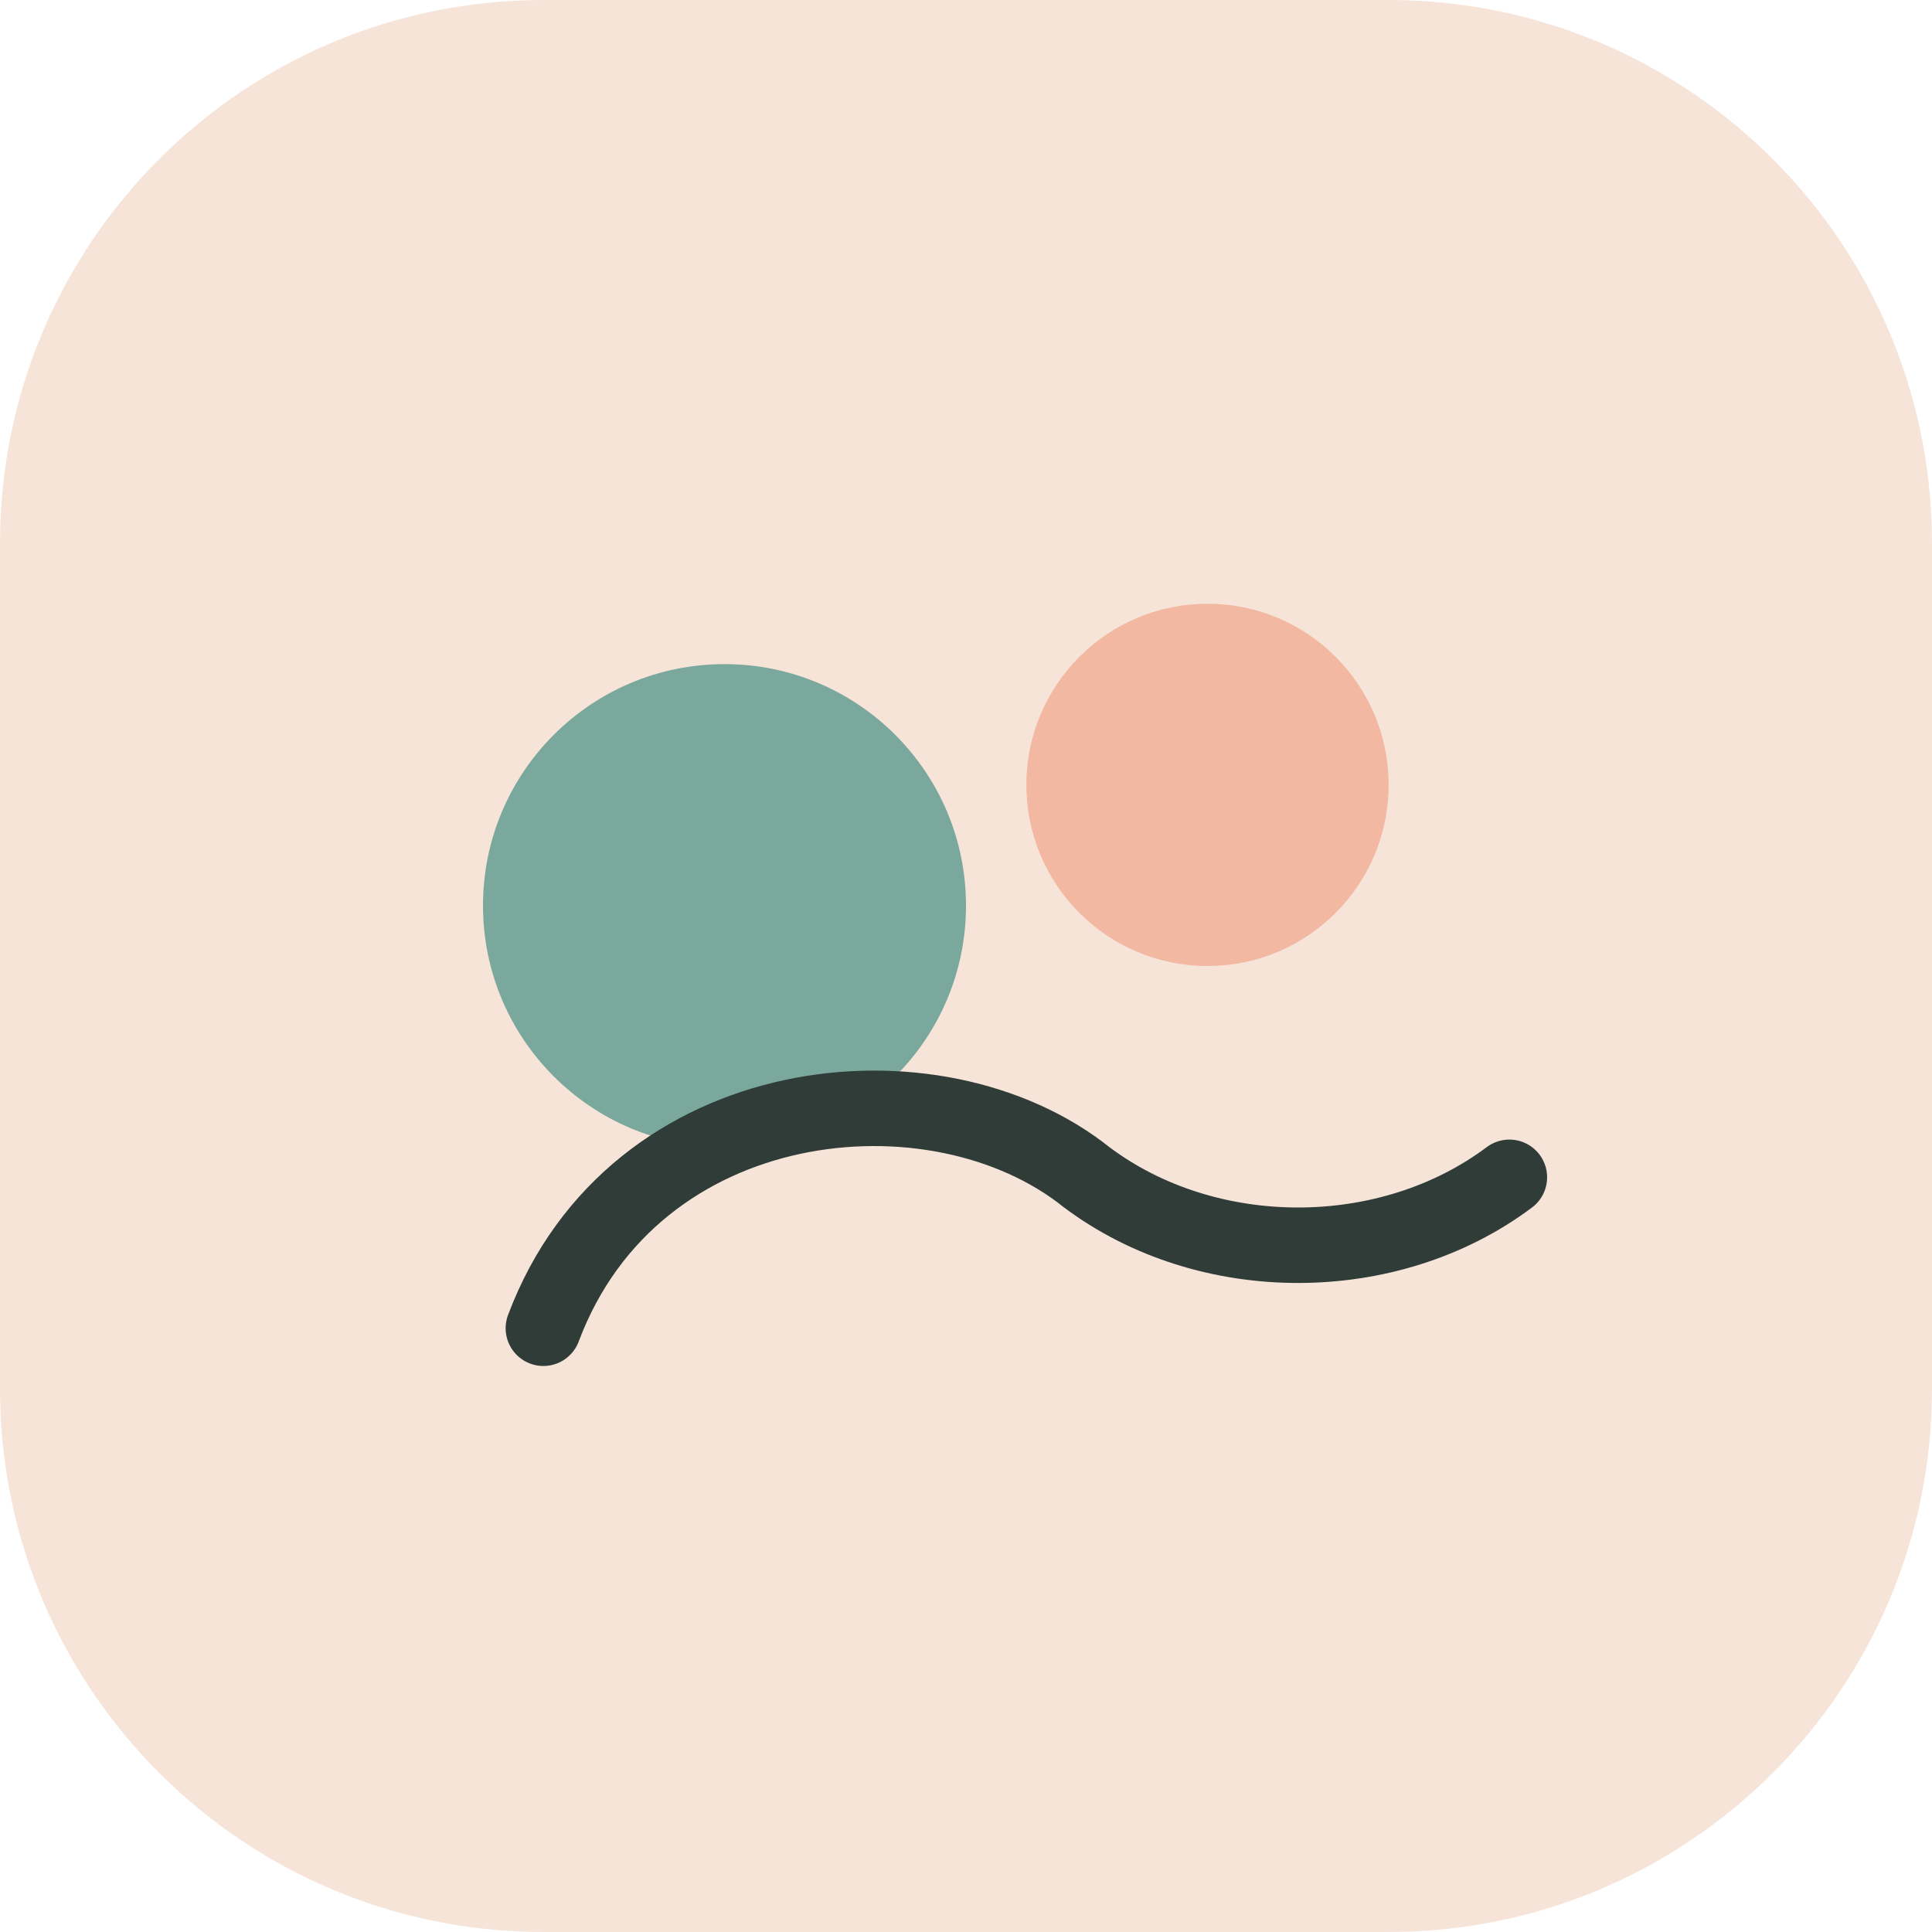
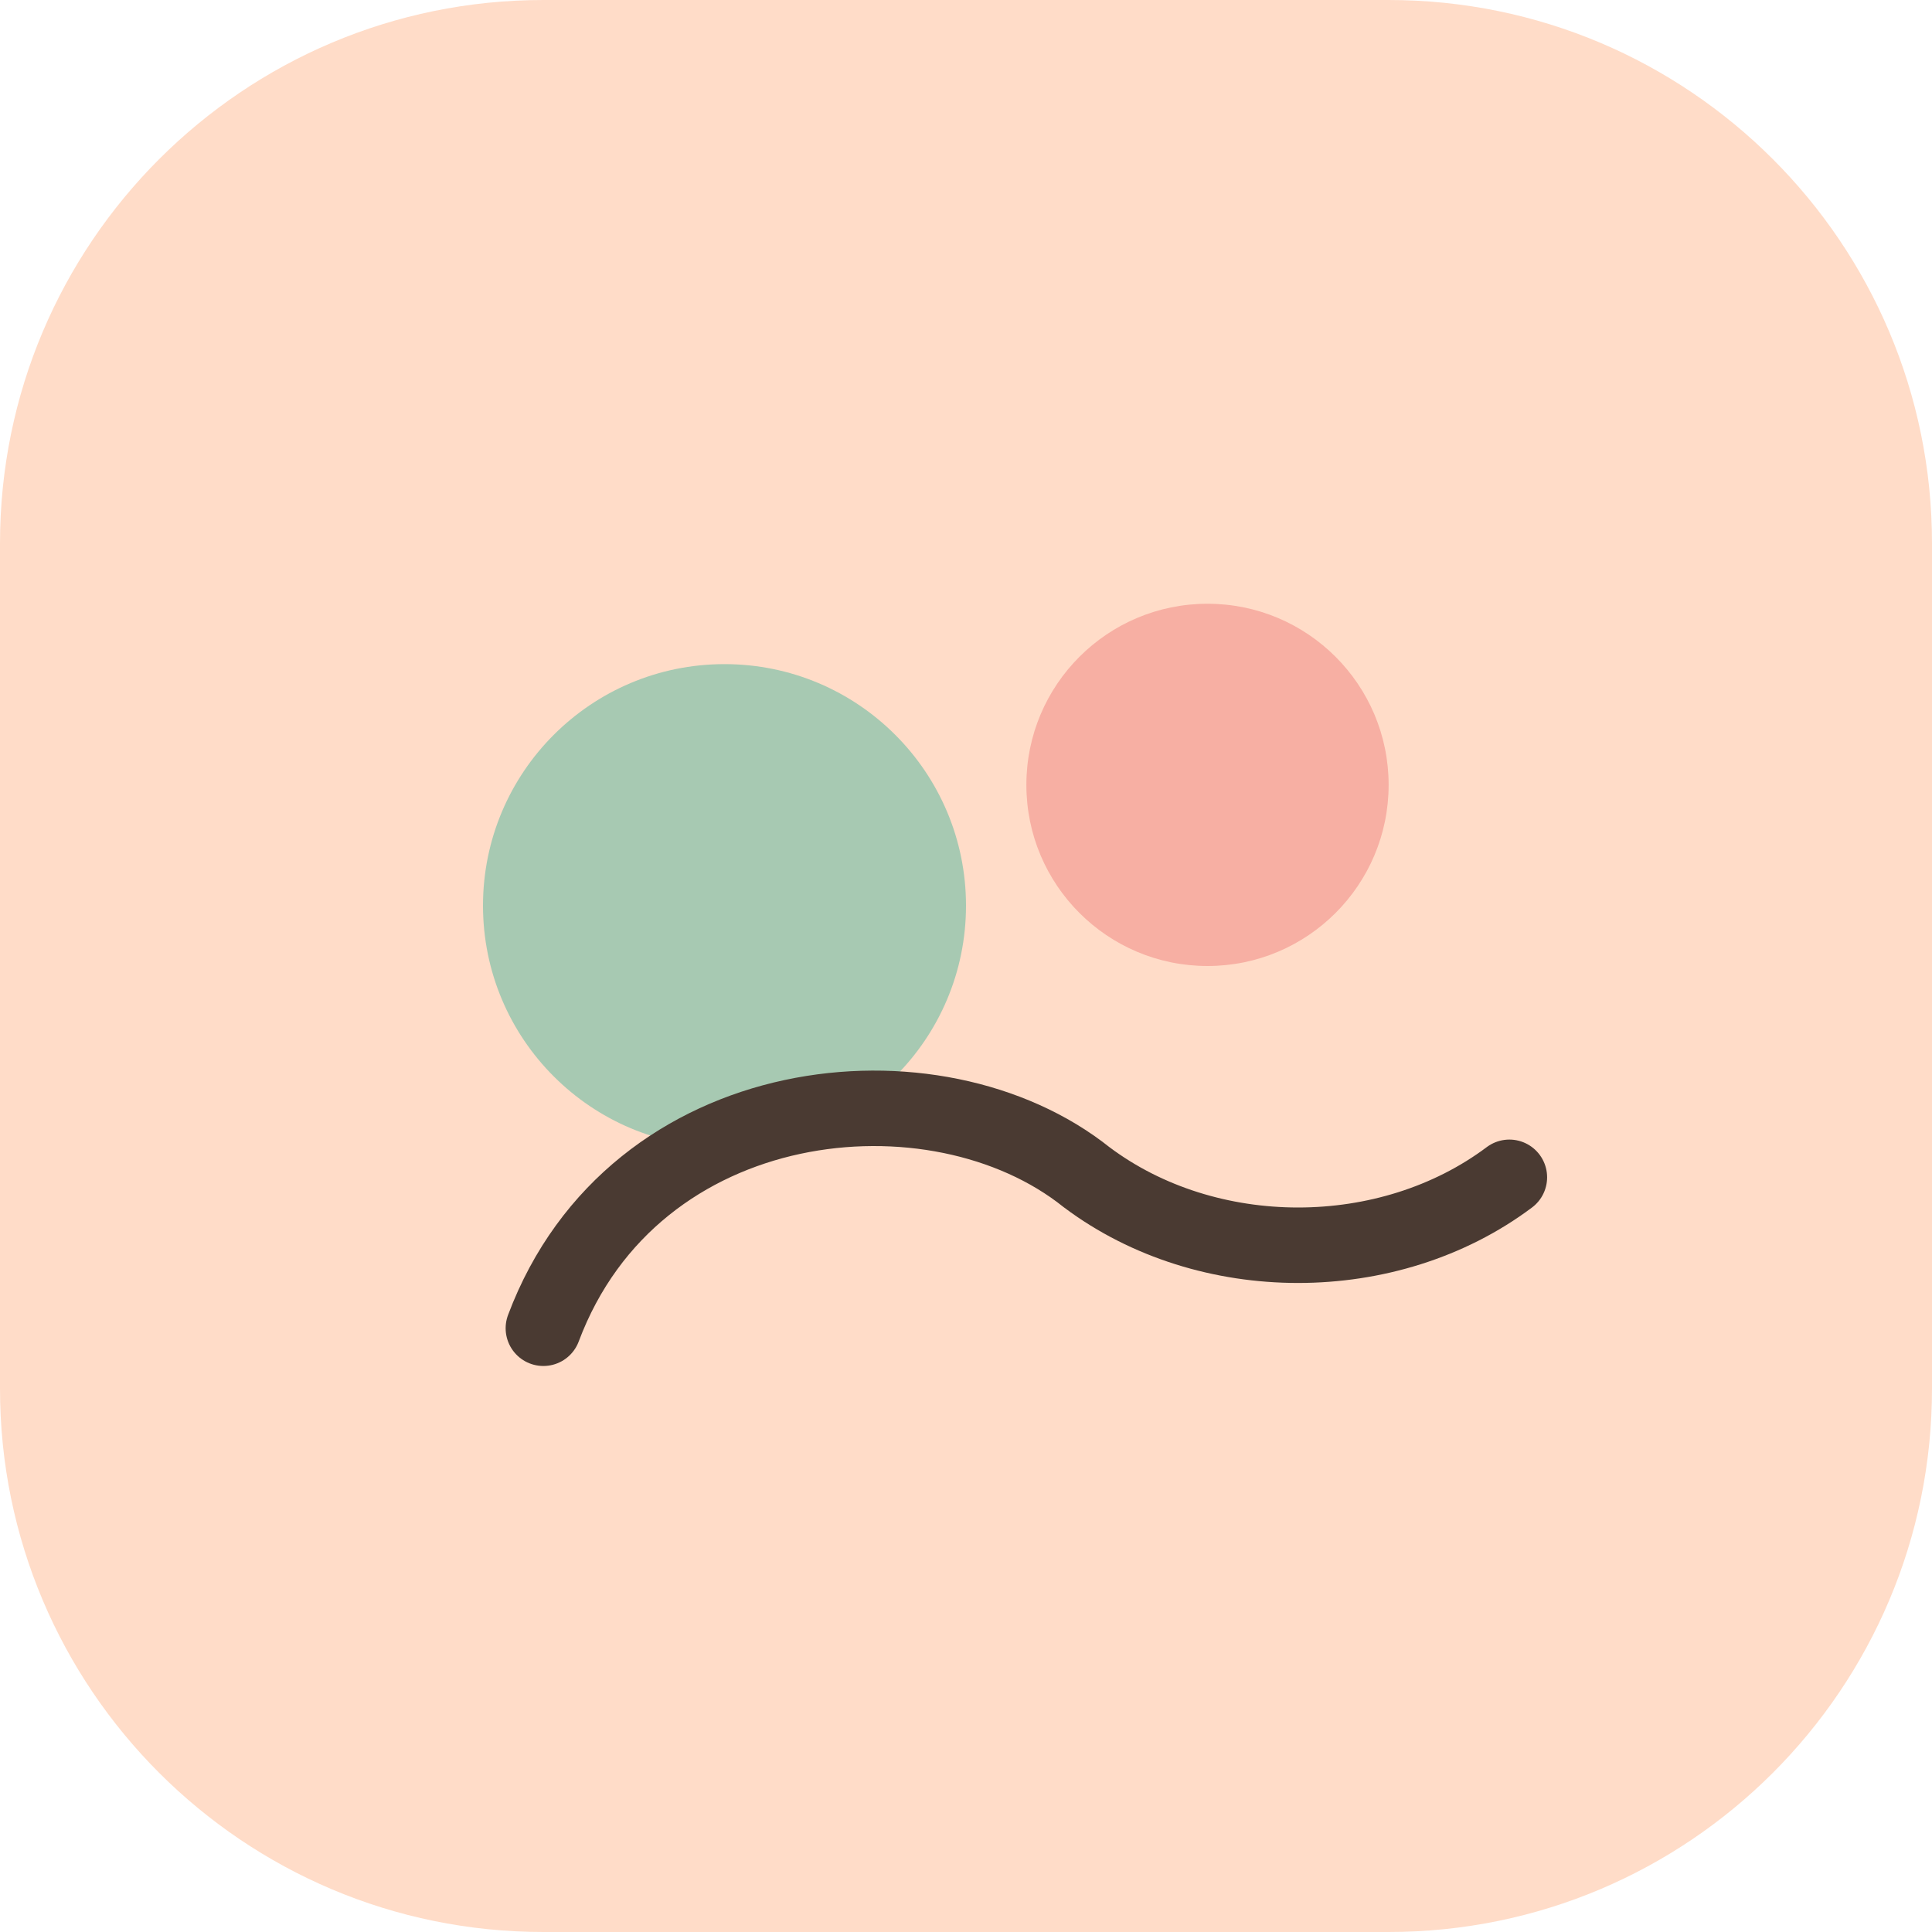
<svg xmlns="http://www.w3.org/2000/svg" width="64" height="64" viewBox="0 0 64 64" fill="none">
-   <rect width="64" height="64" rx="18" fill="#F6E4D8" />
-   <circle cx="24" cy="30" r="8" fill="#7BA89C" />
-   <circle cx="40" cy="26" r="6" fill="#F2B8A2" />
-   <path d="M18 44C21 36 31 35 36 39C40 42 46 42 50 39" stroke="#2F3C38" stroke-width="2.5" stroke-linecap="round" />
+   <rect width="64" height="64" rx="18" fill="#FFDCC8" />
+   <circle cx="24" cy="30" r="8" fill="#A7C9B2" />
+   <circle cx="40" cy="26" r="6" fill="#F7AFA3" />
+   <path d="M18 44C21 36 31 35 36 39C40 42 46 42 50 39" stroke="#4A3A32" stroke-width="2.5" stroke-linecap="round" />
</svg>
